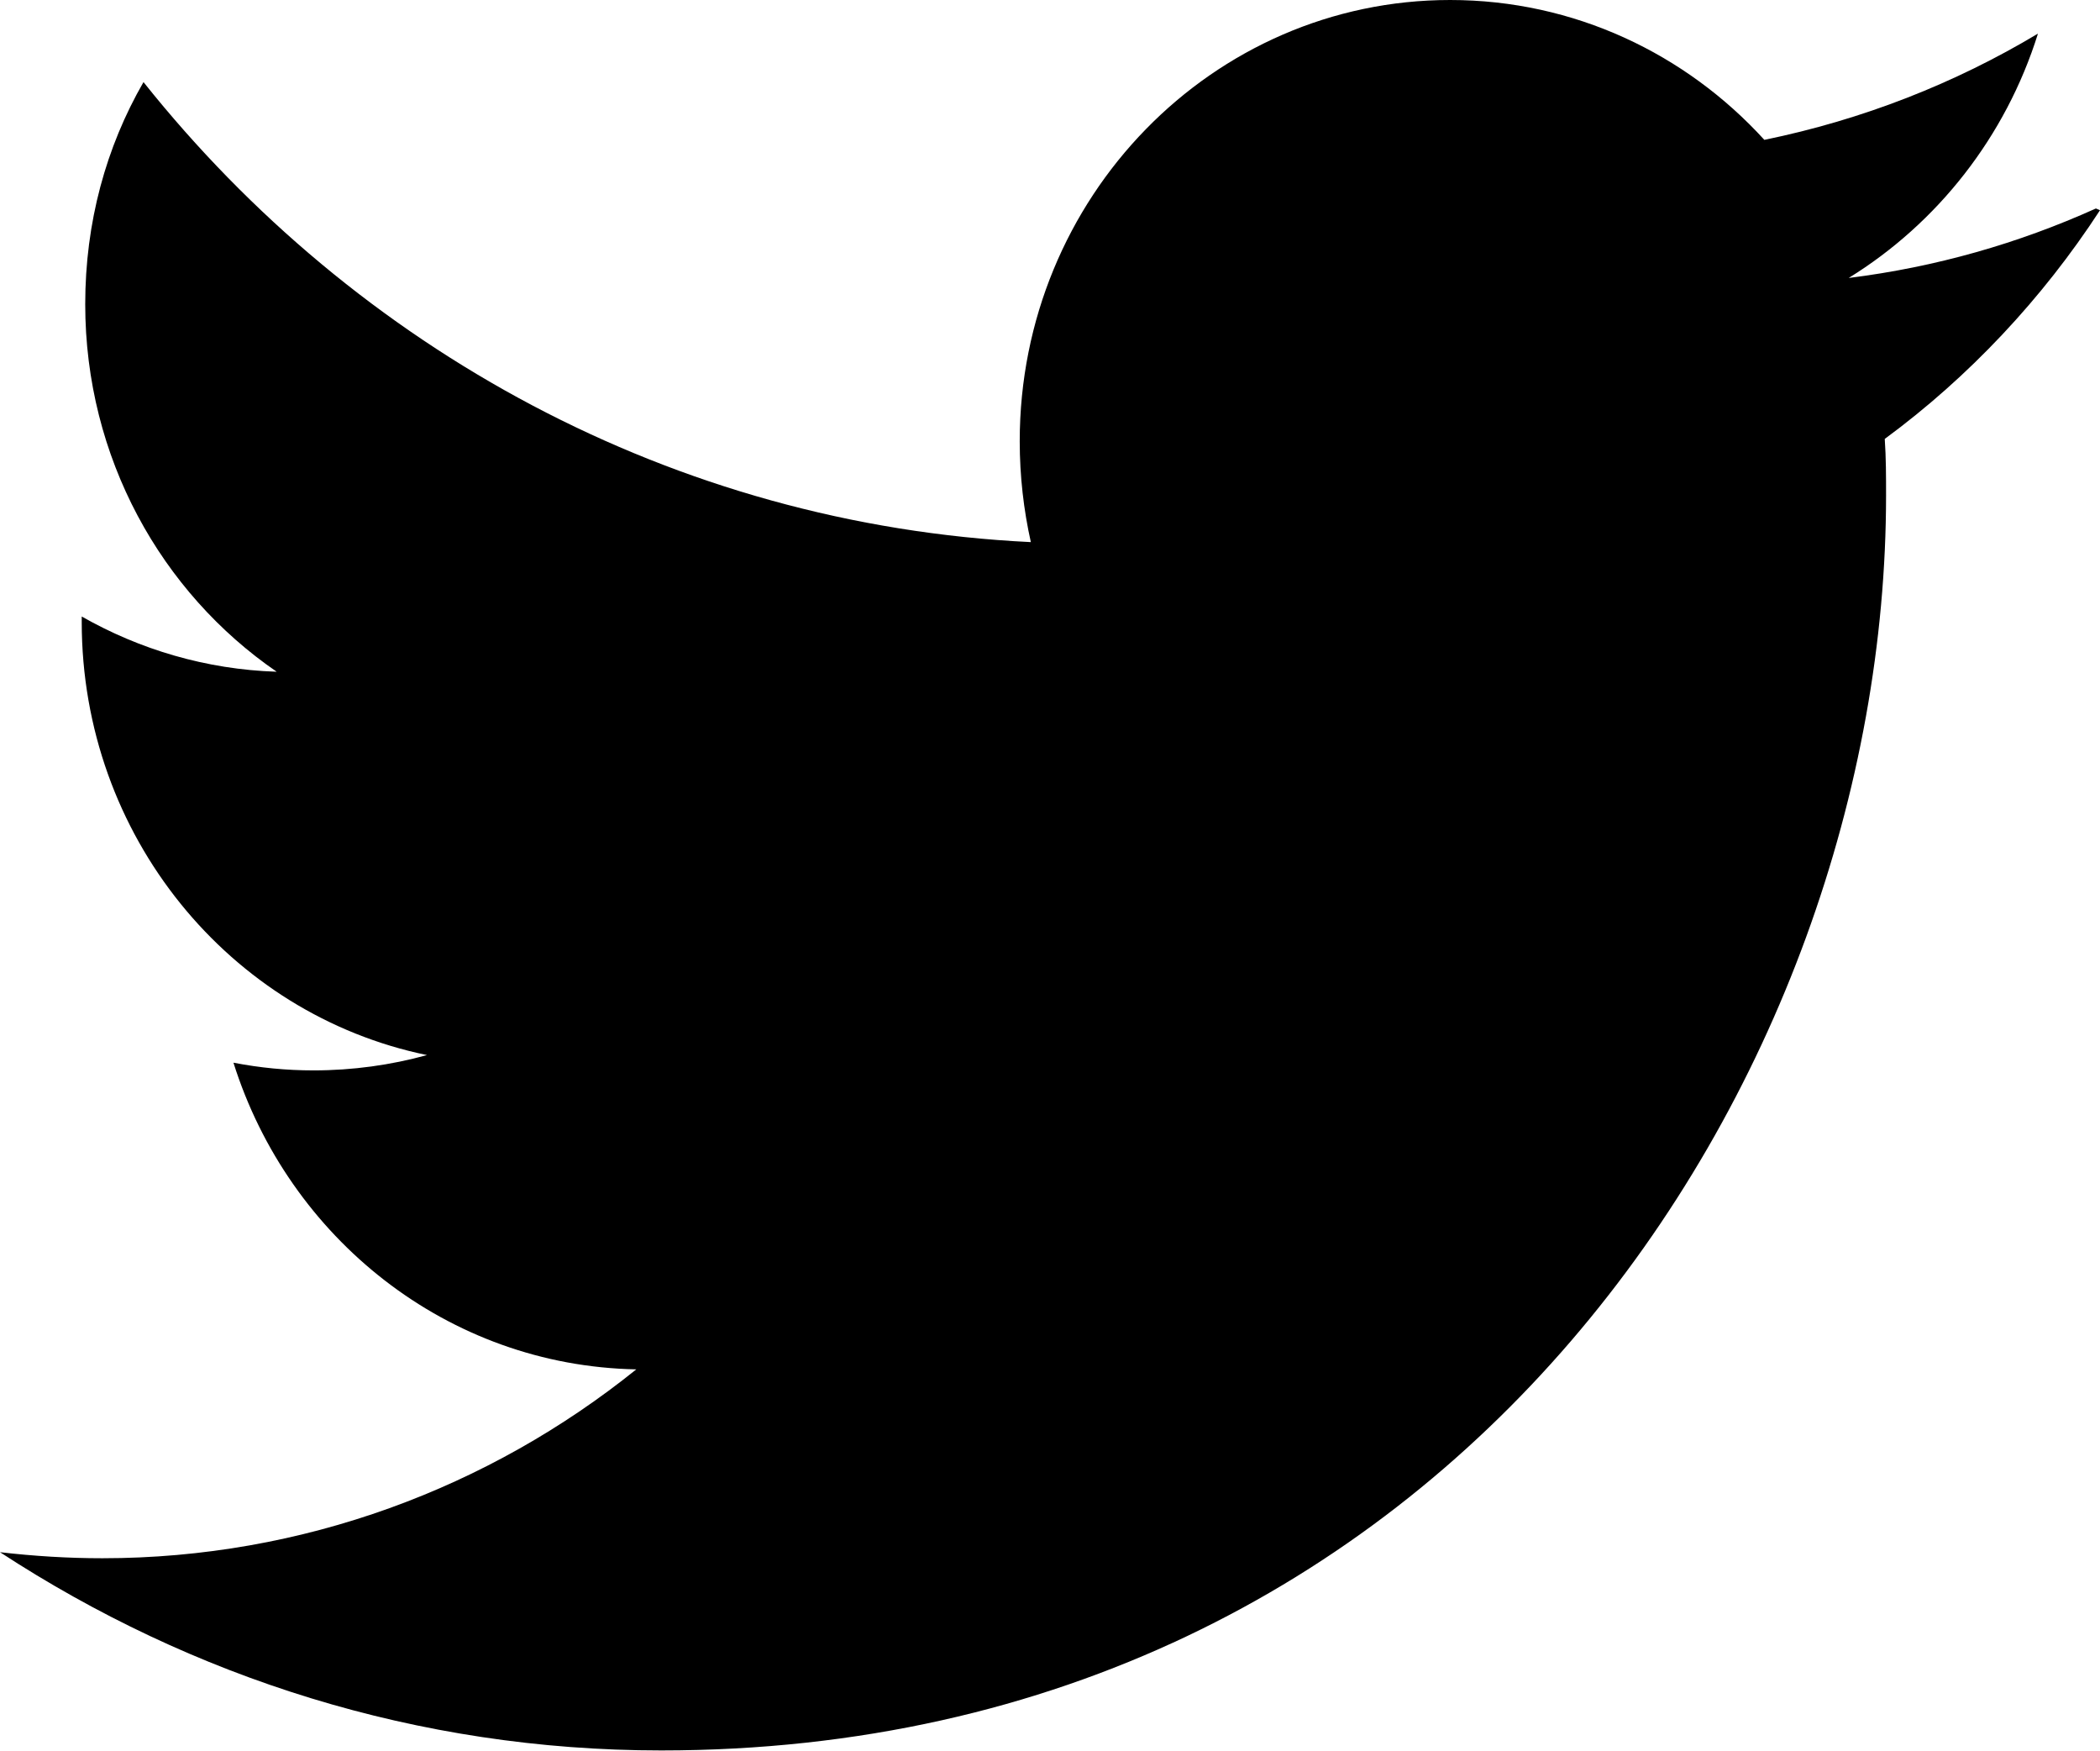
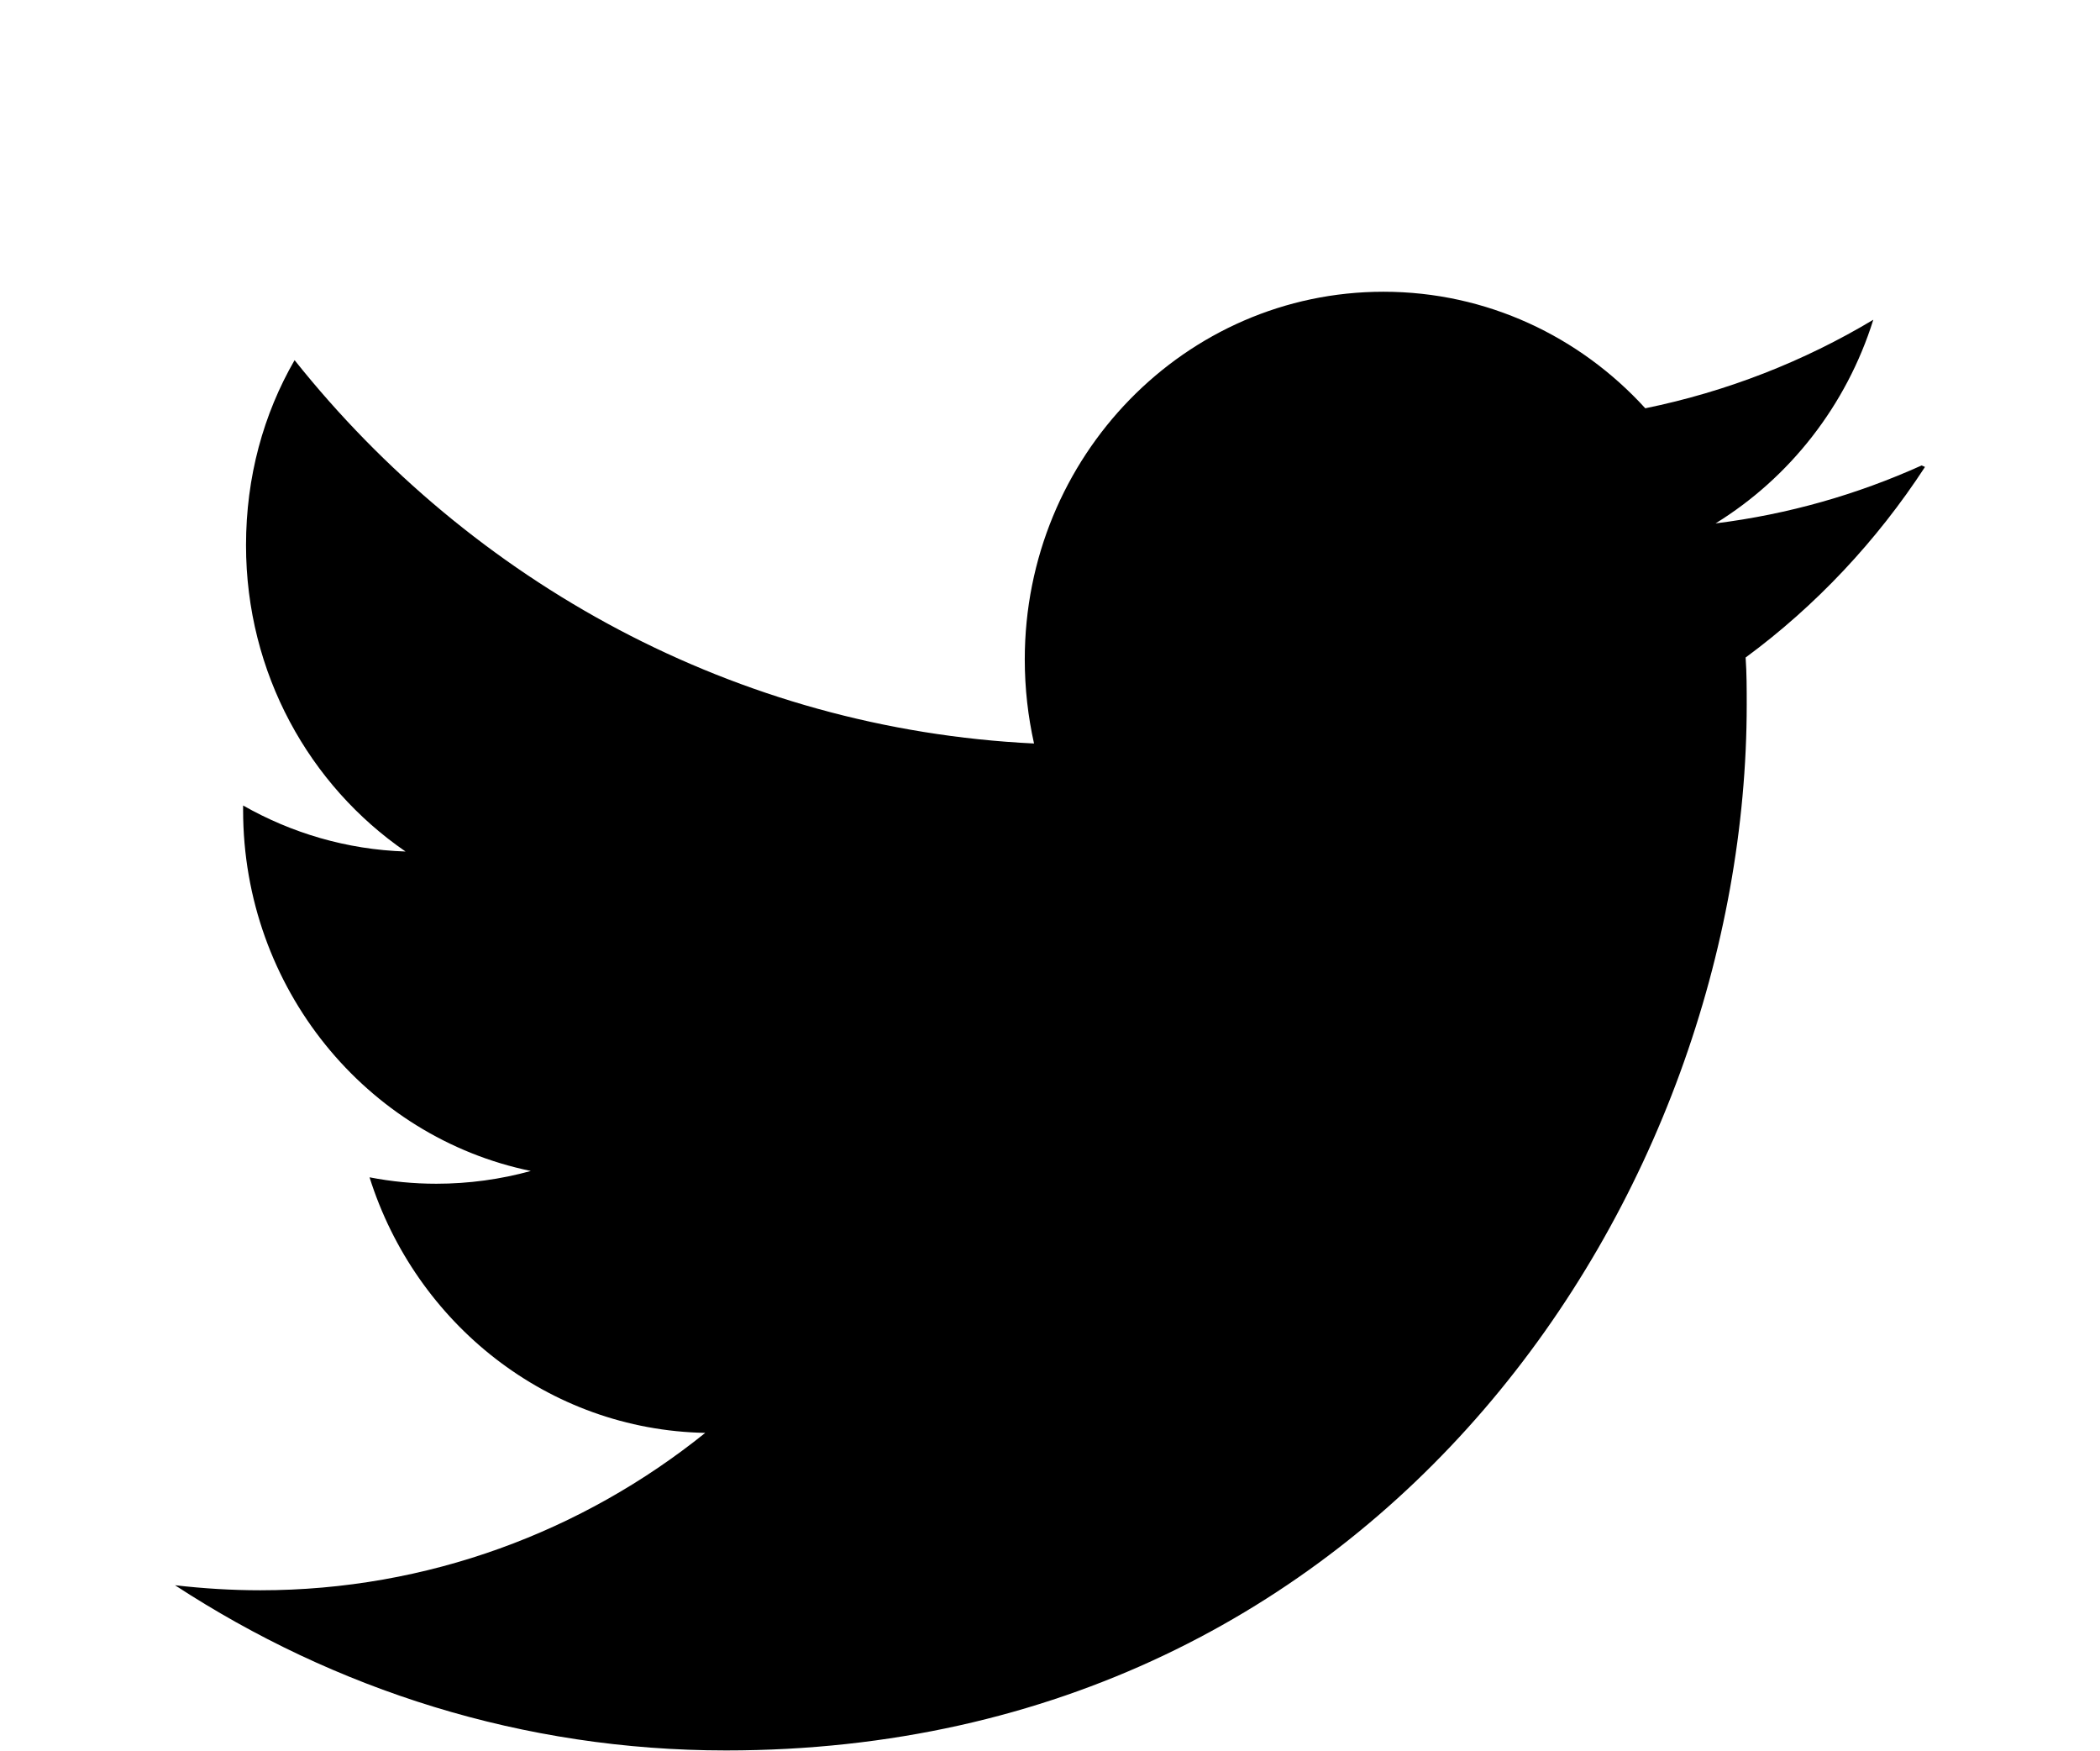
- <svg xmlns="http://www.w3.org/2000/svg" width="24px" height="20px" viewBox="0 0 24 20" version="1.1">
+ <svg xmlns="http://www.w3.org/2000/svg" width="24px" height="20px" viewBox="0 -4 24 24" version="1.1">
  <g id="Guidelines" stroke="none" stroke-width="1" fill="none" fill-rule="evenodd">
    <g id="export" transform="translate(-610, -378)" fill="#000000" fill-rule="nonzero">
      <g id="(Logo)-Twitter" transform="translate(610, 378)">
        <g id="Twitter-icon">
          <path d="M23.953,2.382 C23.068,2.781 22.123,3.052 21.128,3.176 C22.142,2.55 22.922,1.563 23.291,0.384 C22.34,0.954 21.286,1.368 20.164,1.598 C19.268,0.615 17.991,1.24011912e-13 16.573,1.24011912e-13 C13.856,1.24011912e-13 11.654,2.259 11.654,5.041 C11.654,5.441 11.699,5.826 11.781,6.194 C7.691,5.996 4.066,3.982 1.64,0.938 C1.213,1.678 0.974,2.539 0.974,3.476 C0.974,5.229 1.844,6.77 3.162,7.675 C2.355,7.649 1.596,7.421 0.934,7.044 L0.934,7.106 C0.934,9.551 2.627,11.591 4.88,12.055 C4.467,12.169 4.031,12.23 3.584,12.23 C3.27,12.23 2.969,12.2 2.668,12.142 C3.299,14.145 5.113,15.605 7.272,15.646 C5.592,16.998 3.463,17.804 1.17,17.804 C0.78,17.804 0.391,17.78 0,17.735 C2.189,19.164 4.768,20 7.557,20 C16.61,20 21.555,12.315 21.555,5.661 C21.555,5.446 21.555,5.23 21.54,5.015 C22.501,4.308 23.34,3.415 24,2.402 L23.953,2.382 Z" id="Shape" />
        </g>
      </g>
    </g>
  </g>
</svg>
